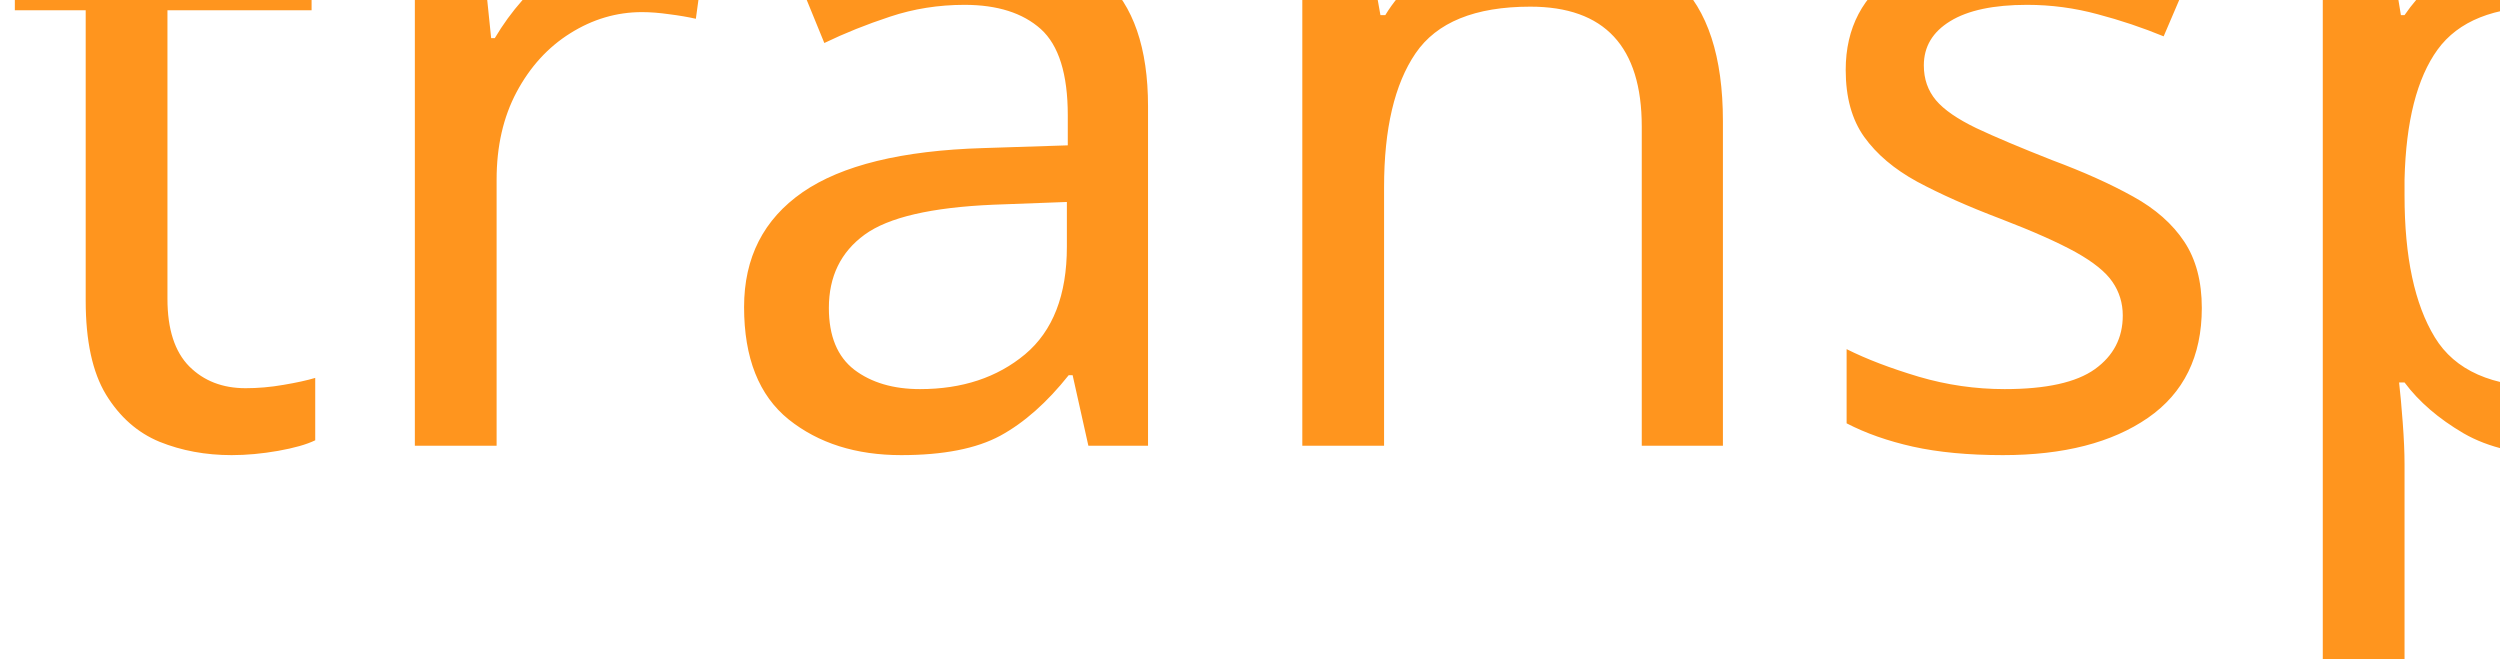
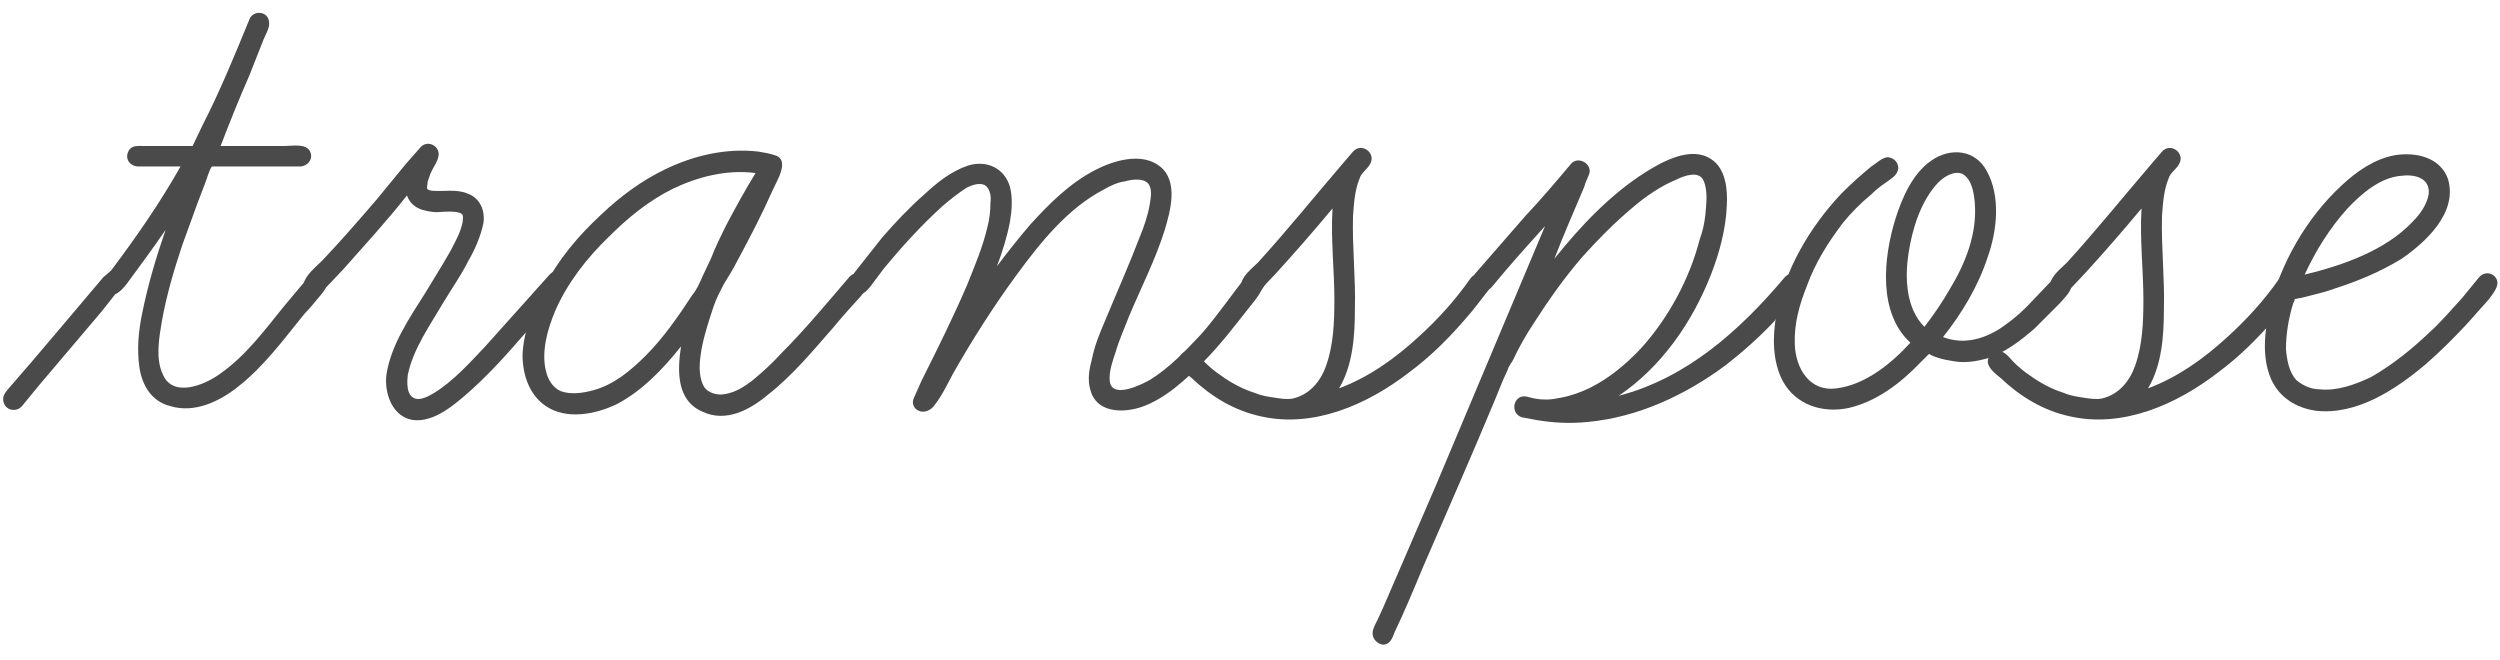
- <svg xmlns="http://www.w3.org/2000/svg" width="129px" height="34px" viewBox="0 0 129 34" version="1.1">
+ <svg xmlns="http://www.w3.org/2000/svg" width="500px" height="132px" viewBox="0 0 500 132" version="1.1">
  <defs />
  <g id="Page-1" stroke="none" stroke-width="1" fill="none" fill-rule="evenodd">
-     <g id="transpose" transform="translate(-8, -7)" font-size="48" font-family="Learning Curve Pro" fill="#FF951E" font-weight="normal">
-       <text id="transpose-logo">
-         <tspan x="8" y="30">transpose</tspan>
-       </text>
+     <g id="transpose-logo" fill="#4A4A4A">
+       <g transform="translate(0, 2)" id="Group">
+         <g>
+           <path d="M65.18,54.234 C65.553,55.166 64.994,55.912 64.434,56.657 C63.316,57.962 62.197,59.454 60.892,60.758 C56.791,65.792 52.877,71.2 47.657,75.301 C43.929,78.284 38.895,80.707 34.049,79.216 C30.32,78.284 28.456,75.115 27.897,71.571 C27.338,67.842 27.71,64.114 28.456,60.572 C29.575,54.98 31.252,49.387 33.117,43.978 C30.693,47.52 28.083,51.062 25.473,54.604 C24.914,55.35 23.982,56.468 23.05,56.841 L20.254,60.383 L7.764,75.11 L4.409,79.211 C3.29,80.516 1.053,80.143 0.68,78.279 C0.494,77.347 0.867,76.788 1.426,76.042 C7.95,68.585 14.289,60.94 20.629,53.483 L21.934,52.365 L22.307,51.992 C27.34,45.281 32.003,38.57 36.104,31.297 L27.716,31.297 C26.038,31.297 24.919,29.806 25.665,28.314 C26.224,27.009 27.529,27.196 28.648,27.196 L38.528,27.196 L40.392,23.281 C43.934,16.384 46.916,9.111 49.899,1.841 C50.645,-0.023 53.627,0.163 53.814,2.4 C54,3.519 53.068,5.01 52.695,5.942 L49.899,13.026 C47.849,17.686 45.984,22.349 44.12,27.196 L56.983,27.196 C58.474,27.196 61.27,26.637 62.016,28.314 C62.762,29.806 61.457,31.297 59.966,31.297 L42.44,31.297 C42.067,31.297 41.135,34.466 40.949,34.839 L39.457,38.754 L36.475,46.956 C34.797,51.989 33.306,57.022 32.373,62.242 C31.814,65.597 31.069,69.699 32.56,72.868 C34.61,77.714 41.135,74.918 44.118,72.681 C49.151,69.139 52.879,64.106 56.794,59.259 L61.641,53.48 C62.573,52.37 64.623,52.743 65.18,54.234 L65.18,54.234 Z" id="Shape" />
+           <path d="M112.902,55.725 L111.038,57.962 L104.514,65.235 C100.972,69.336 97.241,73.437 93.14,76.979 C90.53,79.216 87.547,81.64 84.192,82.012 C78.97,82.572 76.735,77.166 77.292,72.878 C78.224,66.913 81.952,61.504 85.121,56.473 C86.799,53.677 88.477,51.067 90.154,48.082 C91.087,46.218 92.764,43.422 92.578,41.185 C92.391,39.88 88.101,40.439 87.172,40.439 C84.748,40.253 82.325,39.694 81.393,37.084 C77.292,42.303 72.818,47.15 68.528,51.997 L64.986,55.725 C64.054,56.657 63.122,57.403 61.817,56.657 C58.648,54.98 63.122,51.438 64.427,50.133 C68.155,46.218 71.697,42.114 75.239,38.013 L81.204,30.743 L84,27.574 C85.305,25.896 87.915,27.015 87.728,29.065 C87.542,30.37 86.61,31.489 86.051,32.794 C85.864,33.539 85.491,34.098 85.491,34.844 C85.305,35.776 85.305,35.963 86.424,36.149 C88.847,36.335 91.27,35.776 93.507,36.708 C96.117,37.64 97.049,40.25 96.676,42.674 C96.117,45.283 94.999,47.893 93.694,50.13 C92.202,53.113 90.338,55.723 88.661,58.519 C86.051,62.993 82.695,67.653 81.577,72.873 C81.39,74.364 81.204,77.16 83.068,77.72 C84.187,78.092 85.864,77.16 86.796,76.601 C90.711,74.178 93.88,70.636 97.049,67.28 L109.912,52.926 C111.784,50.876 114.766,53.675 112.902,55.725 L112.902,55.725 Z" id="Shape" />
+           <path d="M173.487,55.166 C173.301,56.098 172.555,56.657 172.182,57.217 C170.318,59.267 168.454,61.318 166.776,63.368 C162.675,68.029 158.574,73.062 153.541,76.977 C149.999,79.959 145.152,82.569 140.489,80.332 C135.27,78.095 135.456,72.13 136.202,67.28 C132.66,71.754 128.372,76.228 123.339,78.838 C119.051,80.889 113.273,82.007 109.169,79.211 C105.813,76.974 104.508,72.873 104.508,68.958 C104.695,64.298 106.559,59.635 108.796,55.534 C111.595,49.941 115.696,45.094 120.356,40.807 C124.085,37.265 128.372,34.096 133.033,31.859 C138.811,29.063 145.336,27.571 151.677,28.317 C152.795,28.503 153.914,28.69 155.032,29.063 C158.015,29.995 155.405,34.096 154.659,35.774 C152.422,40.807 149.999,45.47 147.389,50.317 C146.643,51.808 145.711,53.299 144.779,54.791 C144.034,56.282 143.288,57.587 142.729,59.267 C141.797,62.063 140.865,64.86 140.305,67.842 C139.933,70.079 139.56,72.875 140.678,75.112 C141.424,76.604 143.474,77.163 145.152,76.79 C147.203,76.417 148.88,75.299 150.372,74.18 C152.422,72.503 154.473,70.638 156.151,68.774 C160.997,63.928 165.471,58.521 169.945,53.302 C171.437,51.811 173.863,53.302 173.487,55.166 L173.487,55.166 Z M129.118,69.147 C132.66,65.605 135.642,61.318 138.439,57.03 C139.371,55.912 139.93,54.607 140.489,53.302 L142.167,49.76 C143.099,47.337 144.217,45.1 145.336,42.86 C147.2,39.318 149.064,35.963 151.115,32.607 C145.336,31.861 139.557,33.353 134.521,35.776 C129.674,38.202 125.573,41.555 121.845,45.283 C117.371,49.571 113.456,54.607 111.033,60.199 C109.542,63.741 108.237,68.215 109.169,72.13 C109.542,73.808 110.474,75.485 112.151,76.231 C114.202,76.977 116.625,76.604 118.676,76.045 C122.78,74.929 126.135,72.13 129.118,69.147 L129.118,69.147 Z" id="Shape" />
+           <path d="M253.087,53.861 C253.273,54.98 252.527,55.539 252.155,56.284 C251.595,57.403 250.477,58.708 249.731,59.64 C246.935,63.182 243.952,67.097 240.781,70.266 C237.239,73.808 233.138,77.722 228.291,79.4 C224.376,80.705 219.156,80.518 218.038,75.858 C217.479,73.808 217.852,71.757 218.411,69.706 C218.97,66.91 220.089,64.3 221.207,61.691 C223.444,56.284 225.867,50.876 227.918,45.47 C228.85,43.233 229.596,40.996 229.969,38.759 C230.155,37.454 230.528,35.776 229.596,34.658 C228.477,33.539 226.24,33.912 224.935,34.285 C223.444,34.471 221.953,35.217 220.648,35.963 C213.564,39.691 208.155,46.402 203.495,52.74 C198.835,59.078 194.544,65.792 190.63,72.689 C189.511,74.74 188.393,77.166 186.901,79.027 C186.342,79.959 184.851,80.705 183.732,80.146 C182.8,79.773 182.241,78.654 182.8,77.536 L184.292,74.18 C187.461,67.842 190.63,61.504 193.426,54.977 C194.917,51.249 196.595,47.334 197.527,43.23 C197.9,41.739 198.086,40.248 198.086,38.57 C198.273,37.451 198.086,35.771 196.968,35.028 C195.849,34.469 194.358,35.028 193.24,35.587 C191.562,36.706 189.884,38.011 188.393,39.315 C184.292,43.044 180.377,47.334 176.835,51.619 L174.039,55.347 C173.293,56.279 172.361,57.211 171.243,56.652 C169.938,56.279 169.378,54.788 170.124,53.856 C170.31,53.297 170.683,52.924 170.87,52.551 L176.462,45.467 C179.072,42.485 181.868,39.502 184.851,36.892 C187.461,34.469 190.257,32.232 193.612,31.113 C197.154,29.995 200.883,31.486 202.001,35.401 C202.56,37.638 202.374,40.061 202.001,42.298 C201.442,45.281 200.51,48.263 199.391,51.246 C201.628,48.263 203.868,45.467 206.102,42.857 C209.831,38.756 213.932,34.655 218.967,32.045 C222.509,30.181 228.288,28.317 232.017,31.3 C235.745,34.282 234.067,40.25 232.949,43.976 C231.084,49.941 228.288,55.35 225.865,61.129 C224.933,63.552 223.814,65.975 223.069,68.585 C222.509,70.263 221.764,72.314 221.95,74.178 C222.323,77.906 228.288,74.923 229.966,73.991 C233.881,71.565 237.05,68.212 240.219,64.857 C243.201,61.502 246.557,56.655 249.353,53.11 C250.477,51.811 252.714,52.183 253.087,53.861 L253.087,53.861 Z" id="Shape" />
+           <path d="M297.637,56.098 C296.146,57.962 294.841,59.826 293.161,61.691 C289.805,65.605 286.077,69.334 281.789,72.503 C273.587,78.841 262.772,83.688 252.147,81.264 C246.927,80.146 242.267,77.349 238.352,73.621 C237.42,72.875 235.929,71.757 235.742,70.452 C235.742,69.334 236.488,68.215 237.606,68.215 C239.098,68.029 240.03,69.52 240.962,70.452 C241.894,71.384 243.012,72.316 244.131,73.062 C246.182,74.553 248.605,75.858 251.031,76.604 C252.336,77.163 253.641,77.349 254.946,77.536 C256.064,77.722 257.369,77.909 258.488,77.722 C261.843,76.977 264.08,74.367 265.198,71.198 C266.69,67.097 266.876,62.436 266.876,57.96 C266.876,51.994 266.131,45.843 266.503,39.688 C262.775,44.165 259.047,48.45 255.132,52.74 L251.777,56.282 C251.217,57.028 249.912,57.214 249.167,56.468 C246.557,54.604 250.285,51.808 251.59,50.503 C257.369,44.165 262.775,37.451 268.368,30.927 L270.605,28.317 C272.282,26.453 275.078,28.503 274.146,30.554 C273.587,31.859 272.282,32.418 271.909,33.723 C270.977,35.96 270.791,38.572 270.605,41.18 C270.418,47.331 271.164,53.672 270.977,59.824 C270.977,65.043 270.605,71.009 267.808,75.672 C273.774,73.435 278.993,69.706 283.656,65.419 C287.571,61.877 291.113,57.962 294.095,53.675 C295.771,51.438 299.126,53.861 297.637,56.098 L297.637,56.098 Z" id="Shape" />
+           <path d="M360.273,55.912 C359.527,57.217 358.409,58.149 357.477,59.267 C356.545,60.199 355.613,61.131 354.867,62.25 C351.884,65.419 348.529,68.401 345.171,71.011 C337.155,76.977 327.645,81.451 317.579,82.385 C314.037,82.758 310.681,82.572 307.326,82.012 L304.343,81.453 C301.733,80.521 302.852,76.606 305.462,77.352 C306.767,77.725 307.888,77.911 309.19,77.911 C310.308,77.911 311.24,77.725 312.173,77.538 C314.223,77.166 316.274,76.42 318.138,75.488 C321.866,73.624 325.222,70.827 328.207,67.658 C333.613,61.693 337.9,53.861 339.951,45.845 C340.51,44.354 340.883,42.676 341.07,40.998 C341.256,38.761 341.629,36.149 340.697,34.098 C339.765,32.048 336.782,33.166 335.291,33.912 C332.122,35.217 329.139,37.268 326.527,39.504 C322.985,42.487 319.629,45.843 316.46,49.385 C312.918,53.486 309.749,57.96 306.767,62.62 C305.275,64.857 303.784,67.467 302.665,69.89 C302.293,70.636 301.733,71.195 301.547,71.941 L300.615,73.991 L298.937,78.092 C294.277,89.277 289.43,100.279 284.583,111.463 C282.719,115.937 280.855,120.411 278.804,124.699 C278.431,125.817 277.872,126.936 276.567,126.936 C275.449,126.749 274.517,125.817 274.517,124.699 C274.517,123.767 275.076,122.835 275.449,122.089 L276.567,119.663 L287.193,95.056 L309.004,43.228 C305.462,47.142 301.92,51.057 298.564,55.158 C297.632,56.277 296.141,57.209 294.836,55.717 C293.904,54.785 294.277,53.667 295.022,52.735 L305.091,41.177 C308.26,37.822 311.243,34.28 314.226,30.738 C315.717,29.06 318.7,30.924 317.768,32.975 C317.395,33.907 317.022,34.653 316.836,35.401 C314.785,40.248 312.734,44.908 310.87,49.755 C316.09,43.228 322.055,36.89 329.142,32.416 C332.683,30.179 338.276,27.196 342.193,29.806 C345.176,31.67 345.549,35.957 345.362,39.126 C345.176,43.787 343.871,48.634 342.193,52.924 C338.465,62.431 332.313,71.379 323.735,77.16 C337.346,73.619 347.972,64.109 356.92,53.483 C358.409,51.624 361.578,53.861 360.273,55.912 L360.273,55.912 Z" id="Shape" />
+           <path d="M411.907,58.708 L406.874,63.741 C404.078,66.164 400.909,68.588 397.367,69.706 C395.316,70.266 393.079,70.638 390.842,70.266 C389.724,70.079 388.605,69.893 387.487,69.52 C386.928,69.334 386.368,69.147 385.809,68.774 L384.131,70.452 C380.217,74.553 375.37,78.281 369.778,79.586 C364.558,80.705 359.152,79.027 356.539,74.18 C354.489,70.266 354.489,65.419 355.235,61.129 C356.912,51.994 361.945,43.419 368.286,36.706 C370.15,34.842 372.201,32.977 374.251,31.3 C375.184,30.74 376.488,29.435 377.607,29.435 C378.912,29.622 379.658,30.554 379.658,31.672 C379.471,33.164 378.166,33.723 377.232,34.469 C376.113,35.214 375.181,35.96 374.249,36.892 C372.198,38.57 370.334,40.434 368.656,42.485 C365.674,46.399 363.064,50.503 361.386,55.161 C359.895,58.889 358.776,62.804 358.963,66.908 C359.149,71.754 361.945,76.415 367.352,75.669 C373.13,74.923 378.35,70.636 382.078,66.535 C375.551,60.569 376.672,49.568 379.096,41.739 C380.401,37.638 382.451,32.788 386.179,30.179 C390.094,27.382 395.127,27.942 397.364,32.229 C400.161,37.262 399.415,44.16 397.551,49.382 C395.687,55.161 392.329,60.753 388.6,65.414 C392.515,66.905 396.43,65.973 399.974,63.736 C402.211,62.245 404.448,60.38 406.312,58.33 L410.227,54.229 C410.975,53.11 412.278,52.178 413.583,53.297 C415.638,55.166 413.028,57.403 411.907,58.708 L411.907,58.708 Z M389.91,55.912 C393.079,50.692 395.503,44.727 394.944,38.386 C394.757,36.522 394.384,33.912 392.52,32.794 C390.842,32.048 388.792,33.353 387.673,34.471 C384.131,38.2 382.454,43.795 381.708,48.641 C380.962,53.488 381.149,59.64 384.877,63.368 C386.741,60.945 388.419,58.521 389.91,55.912 L389.91,55.912 Z" id="Shape" />
+           <path d="M459.443,56.098 C457.952,57.962 456.647,59.826 454.967,61.691 C451.611,65.605 447.883,69.334 443.593,72.503 C435.391,78.841 424.578,83.688 413.953,81.264 C408.731,80.146 404.073,77.349 400.155,73.621 C399.223,72.875 397.732,71.757 397.546,70.452 C397.546,69.334 398.291,68.215 399.41,68.215 C400.901,68.029 401.833,69.52 402.765,70.452 C403.697,71.384 404.816,72.316 405.934,73.062 C407.985,74.553 410.408,75.858 412.832,76.604 C414.137,77.163 415.444,77.349 416.749,77.536 C417.867,77.722 419.172,77.909 420.291,77.722 C423.646,76.977 425.883,74.367 427.002,71.198 C428.493,67.097 428.68,62.436 428.68,57.96 C428.68,51.994 427.934,45.843 428.304,39.688 C424.578,44.165 420.848,48.45 416.93,52.74 L413.575,56.282 C413.016,57.028 411.711,57.214 410.965,56.468 C408.355,54.604 412.083,51.808 413.388,50.503 C419.167,44.165 424.576,37.451 430.168,30.927 L432.403,28.317 C434.08,26.453 436.879,28.503 435.945,30.554 C435.385,31.859 434.08,32.418 433.71,33.723 C432.778,35.96 432.589,38.572 432.403,41.18 C432.219,47.331 432.965,53.672 432.778,59.824 C432.778,65.043 432.403,71.009 429.606,75.672 C435.574,73.435 440.791,69.706 445.454,65.419 C449.369,61.877 452.911,57.962 455.894,53.675 C457.579,51.438 460.935,53.861 459.443,56.098 L459.443,56.098 Z" id="Shape" />
+           <path d="M497.842,57.776 L493.366,62.809 C490.756,65.608 488.146,68.215 485.163,70.827 C479.196,75.861 471.366,81.08 463.164,80.148 C459.249,79.589 455.891,77.538 454.216,73.81 C452.349,69.523 452.911,64.489 453.84,60.013 C456.077,50.692 461.3,41.558 468.383,35.033 C471.364,32.237 474.908,29.813 478.823,29.068 C483.11,28.322 488.146,29.441 489.635,33.915 C491.502,40.626 485.161,46.404 480.314,49.763 C476.027,52.372 471.55,54.236 466.89,55.728 C465.398,56.287 463.907,56.66 462.413,57.033 L460.176,57.592 C459.803,57.592 459.43,57.778 459.058,57.778 C458.871,57.778 458.871,58.524 458.682,58.524 C457.753,61.507 457.193,64.676 457.193,67.845 C457.377,69.895 457.753,72.319 459.244,73.997 C460.549,75.115 462.224,75.861 463.904,75.861 C467.446,76.234 470.988,74.929 474.157,73.437 C478.445,71.014 482.362,67.845 486.088,64.303 C488.325,62.252 490.375,59.829 492.426,57.592 L495.784,53.491 C496.53,52.559 497.835,52.372 498.764,53.118 C500.452,54.607 498.772,56.471 497.842,57.776 L497.842,57.776 Z M469.505,39.691 C465.963,43.606 463.166,48.08 460.929,52.929 C468.572,51.065 477.15,48.08 482.556,42.303 C484.048,40.812 485.352,38.948 485.728,36.897 C486.101,33.542 482.932,32.796 480.135,33.169 C476.029,33.539 472.301,36.708 469.505,39.691 L469.505,39.691 Z" id="Shape" />
+         </g>
+       </g>
    </g>
  </g>
</svg>
